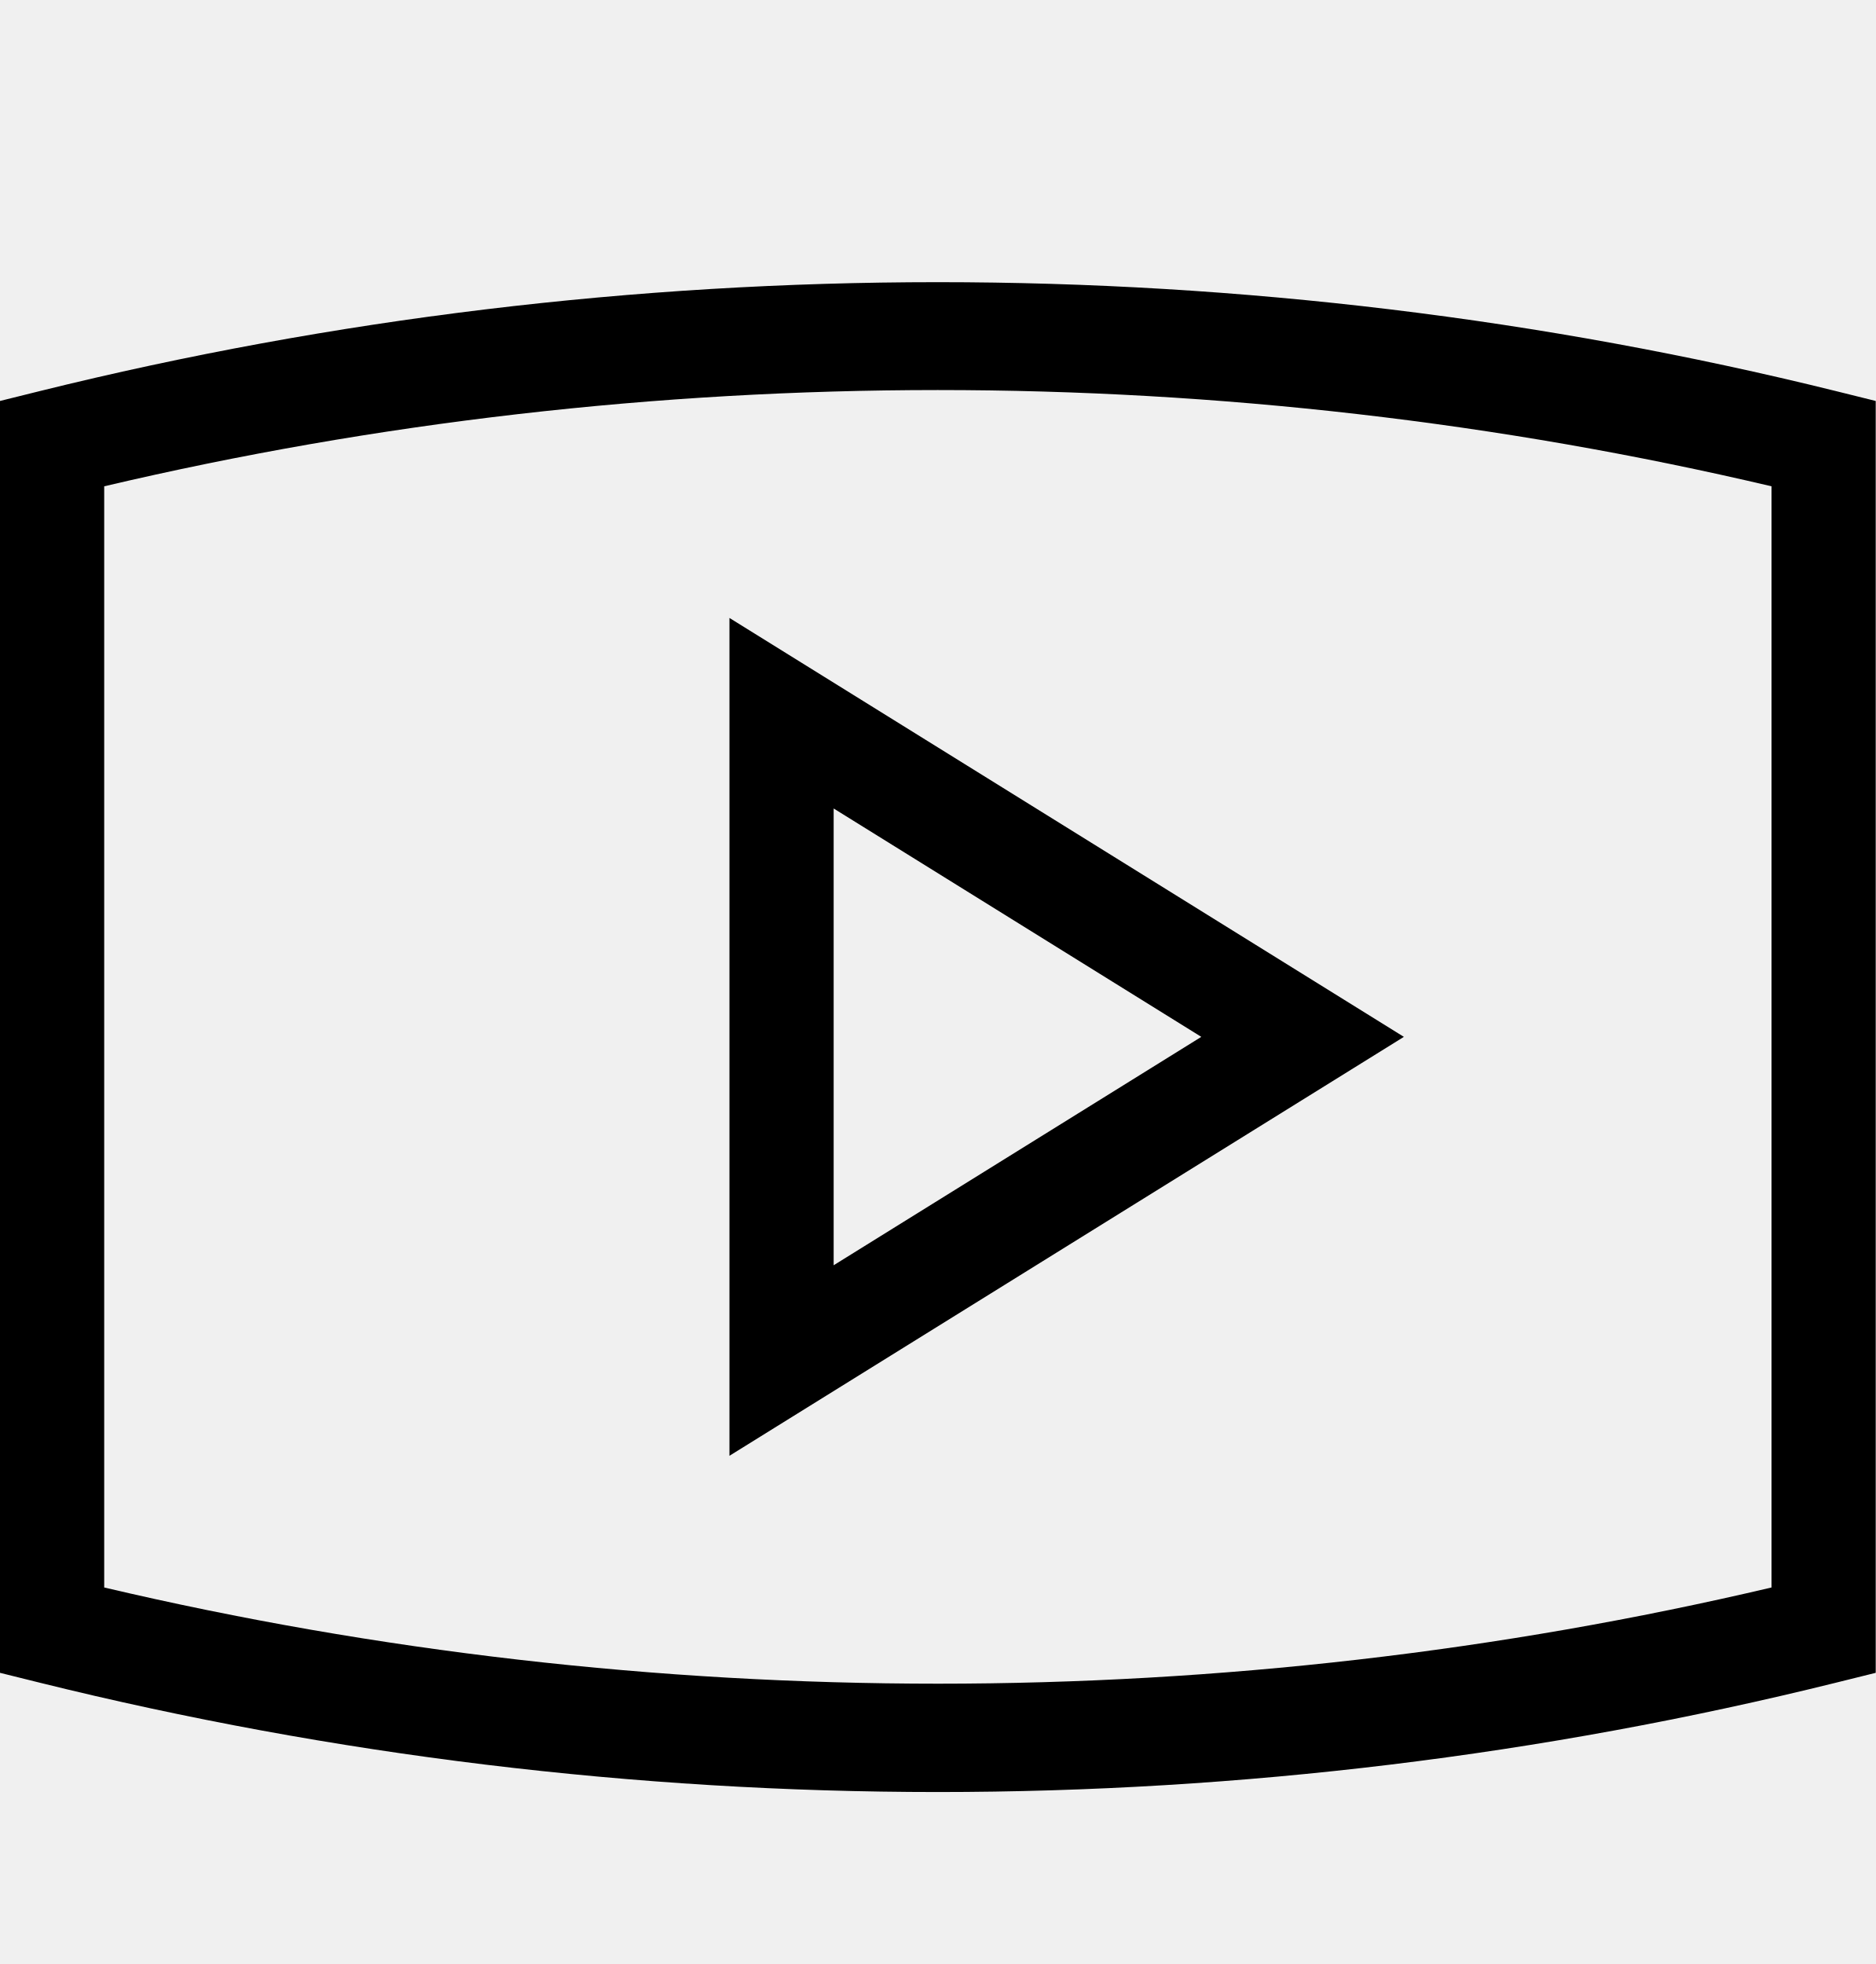
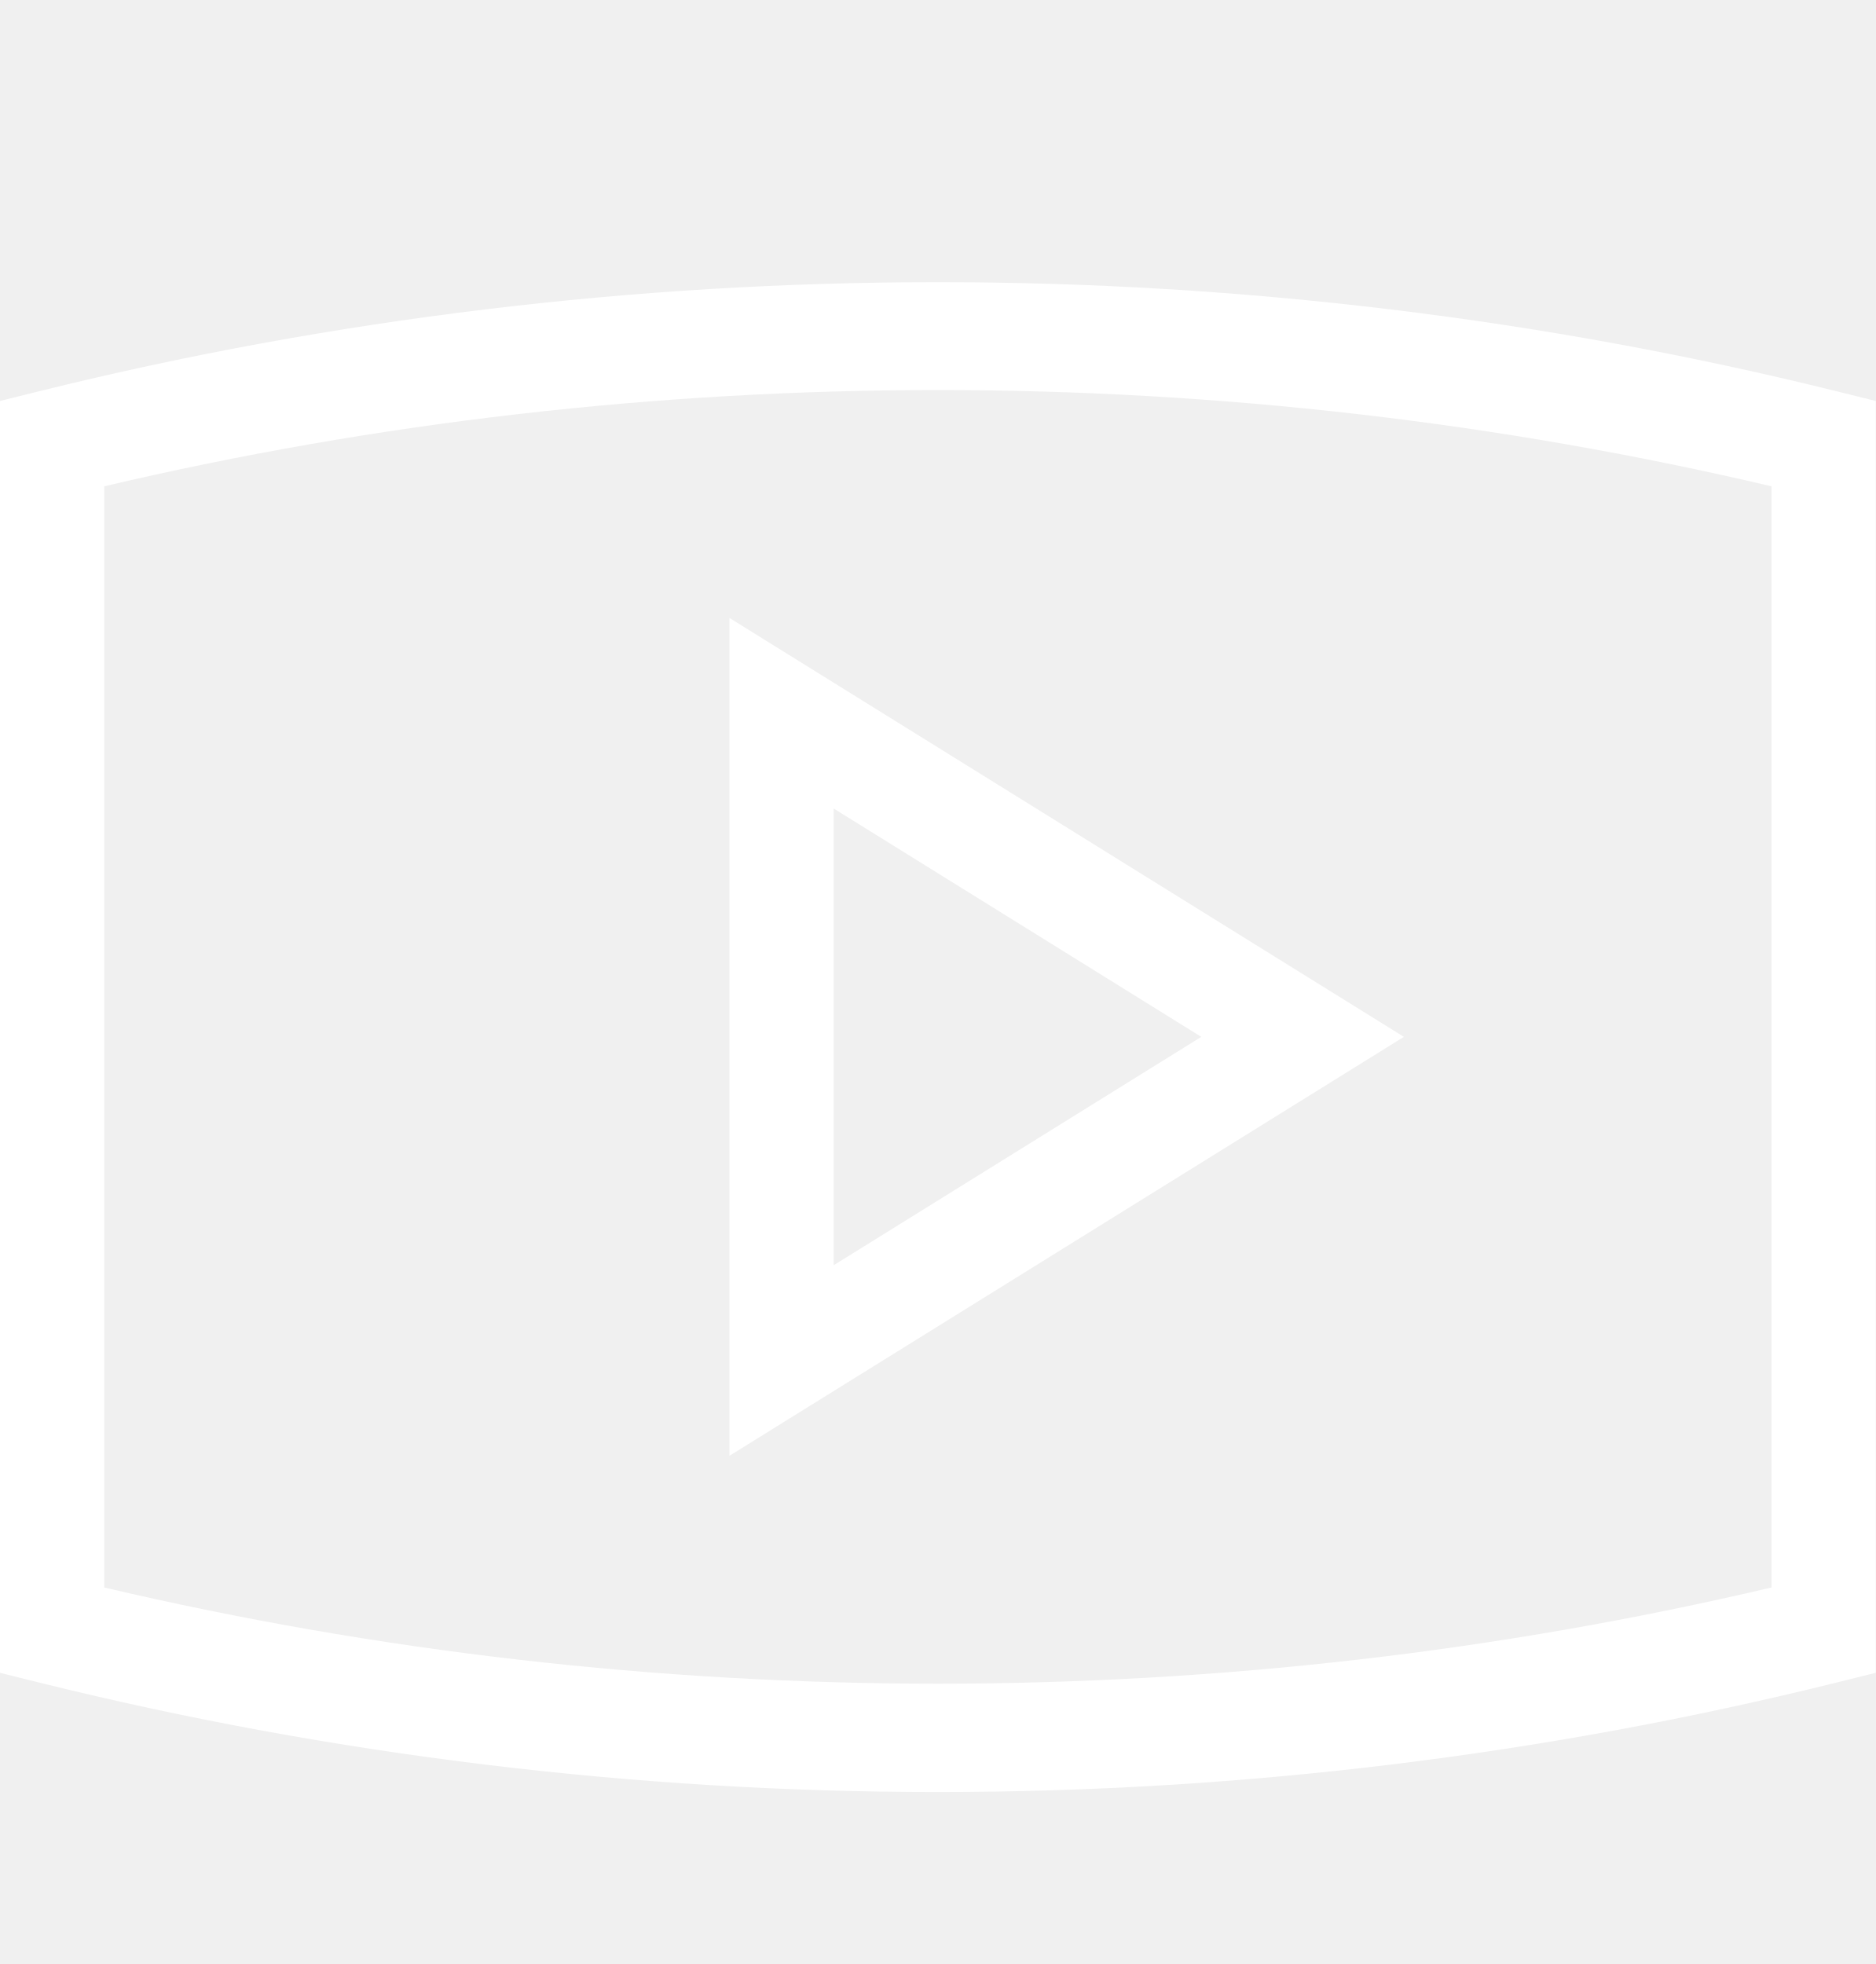
<svg xmlns="http://www.w3.org/2000/svg" width="85" height="89" viewBox="0 0 85 89" fill="none">
  <g clip-path="url(#clip0_178_135)">
-     <path fill-rule="evenodd" clip-rule="evenodd" d="M80.278 71.938C55.585 77.751 29.434 77.751 4.722 71.938V22.037C29.415 16.224 55.566 16.219 80.278 22.037V71.938ZM83.187 17.72C56.61 11.14 28.362 11.145 1.813 17.72L0 18.17V75.805L1.813 76.255C15.097 79.545 28.787 81.207 42.5 81.207C56.218 81.207 69.912 79.545 83.187 76.255L85 75.805V18.17L83.187 17.72ZM37.778 36.637L54.438 46.986L37.778 57.336V36.637ZM33.056 65.97L63.618 46.986L33.056 28.003V65.97Z" fill="black" />
+     <path fill-rule="evenodd" clip-rule="evenodd" d="M80.278 71.938C55.585 77.751 29.434 77.751 4.722 71.938V22.037C29.415 16.224 55.566 16.219 80.278 22.037V71.938ZM83.187 17.72C56.61 11.14 28.362 11.145 1.813 17.72L0 18.17V75.805L1.813 76.255C15.097 79.545 28.787 81.207 42.5 81.207C56.218 81.207 69.912 79.545 83.187 76.255L85 75.805V18.17L83.187 17.72ZM37.778 36.637L54.438 46.986L37.778 57.336V36.637ZM33.056 65.97L63.618 46.986L33.056 28.003V65.97Z" fill="white" />
  </g>
  <defs>
    <clipPath id="clip0_178_135">
      <rect width="85" height="88" fill="white" transform="translate(0 0.566406)" />
    </clipPath>
  </defs>
</svg>
